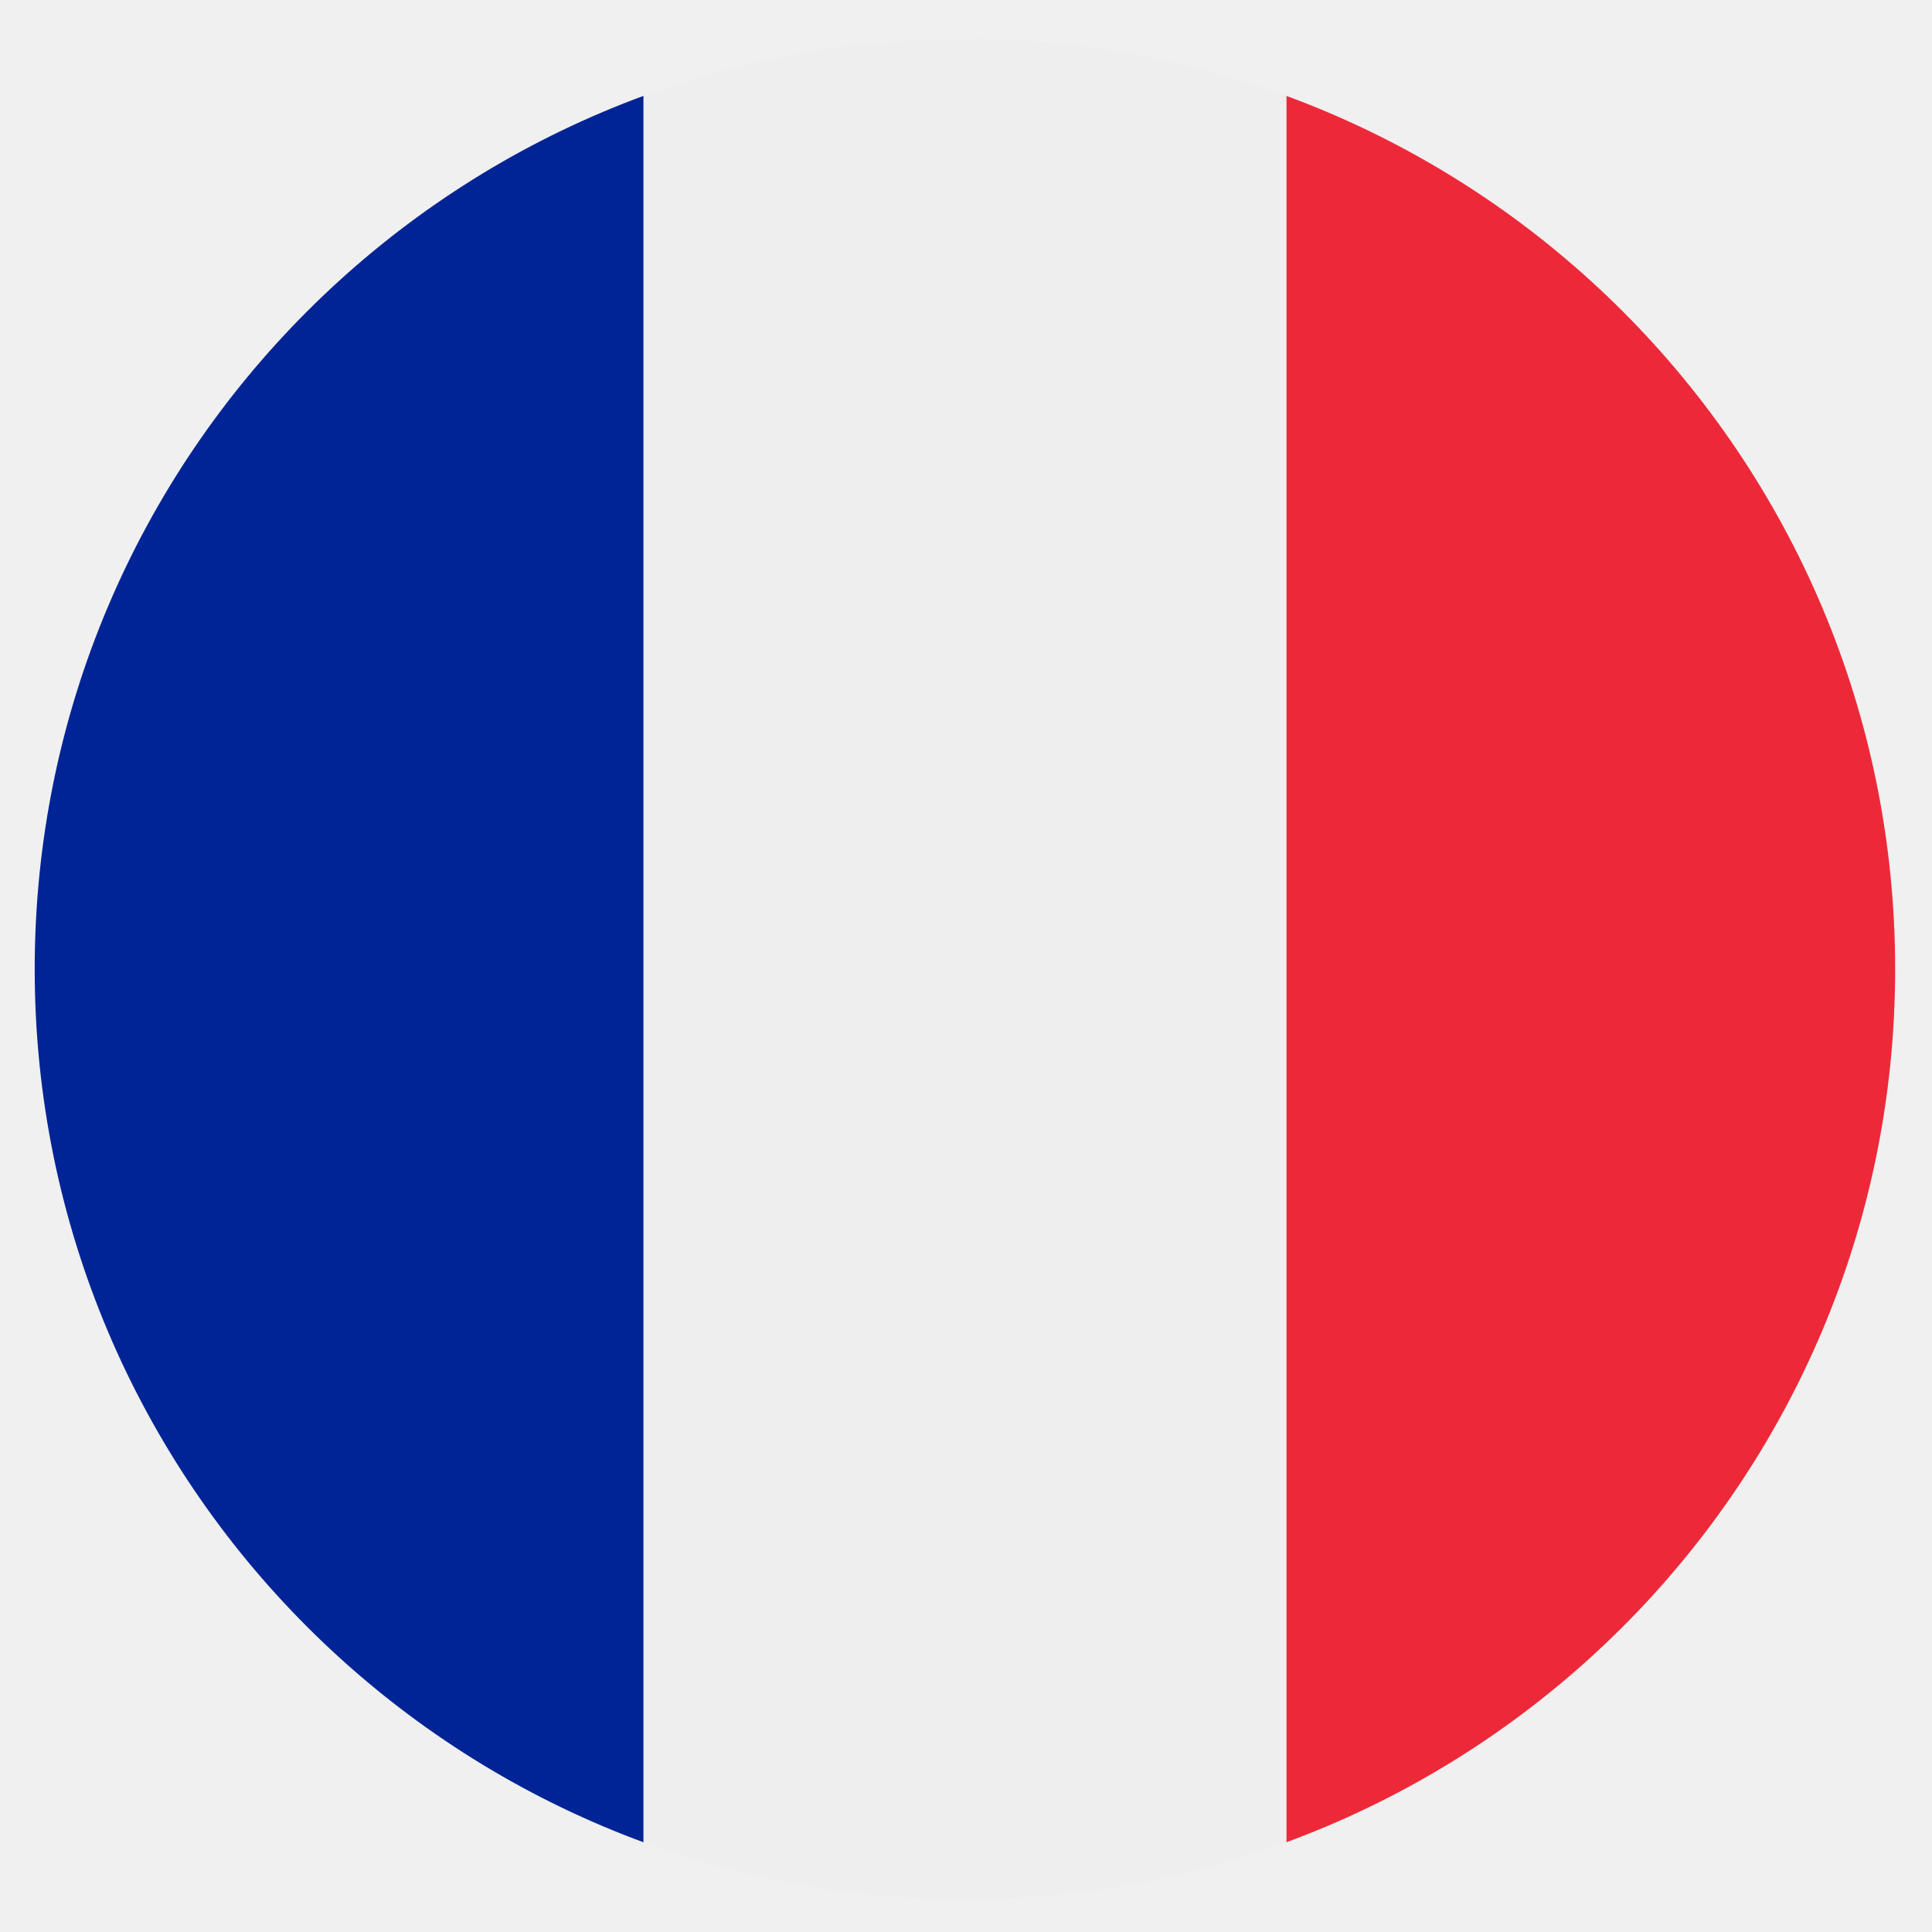
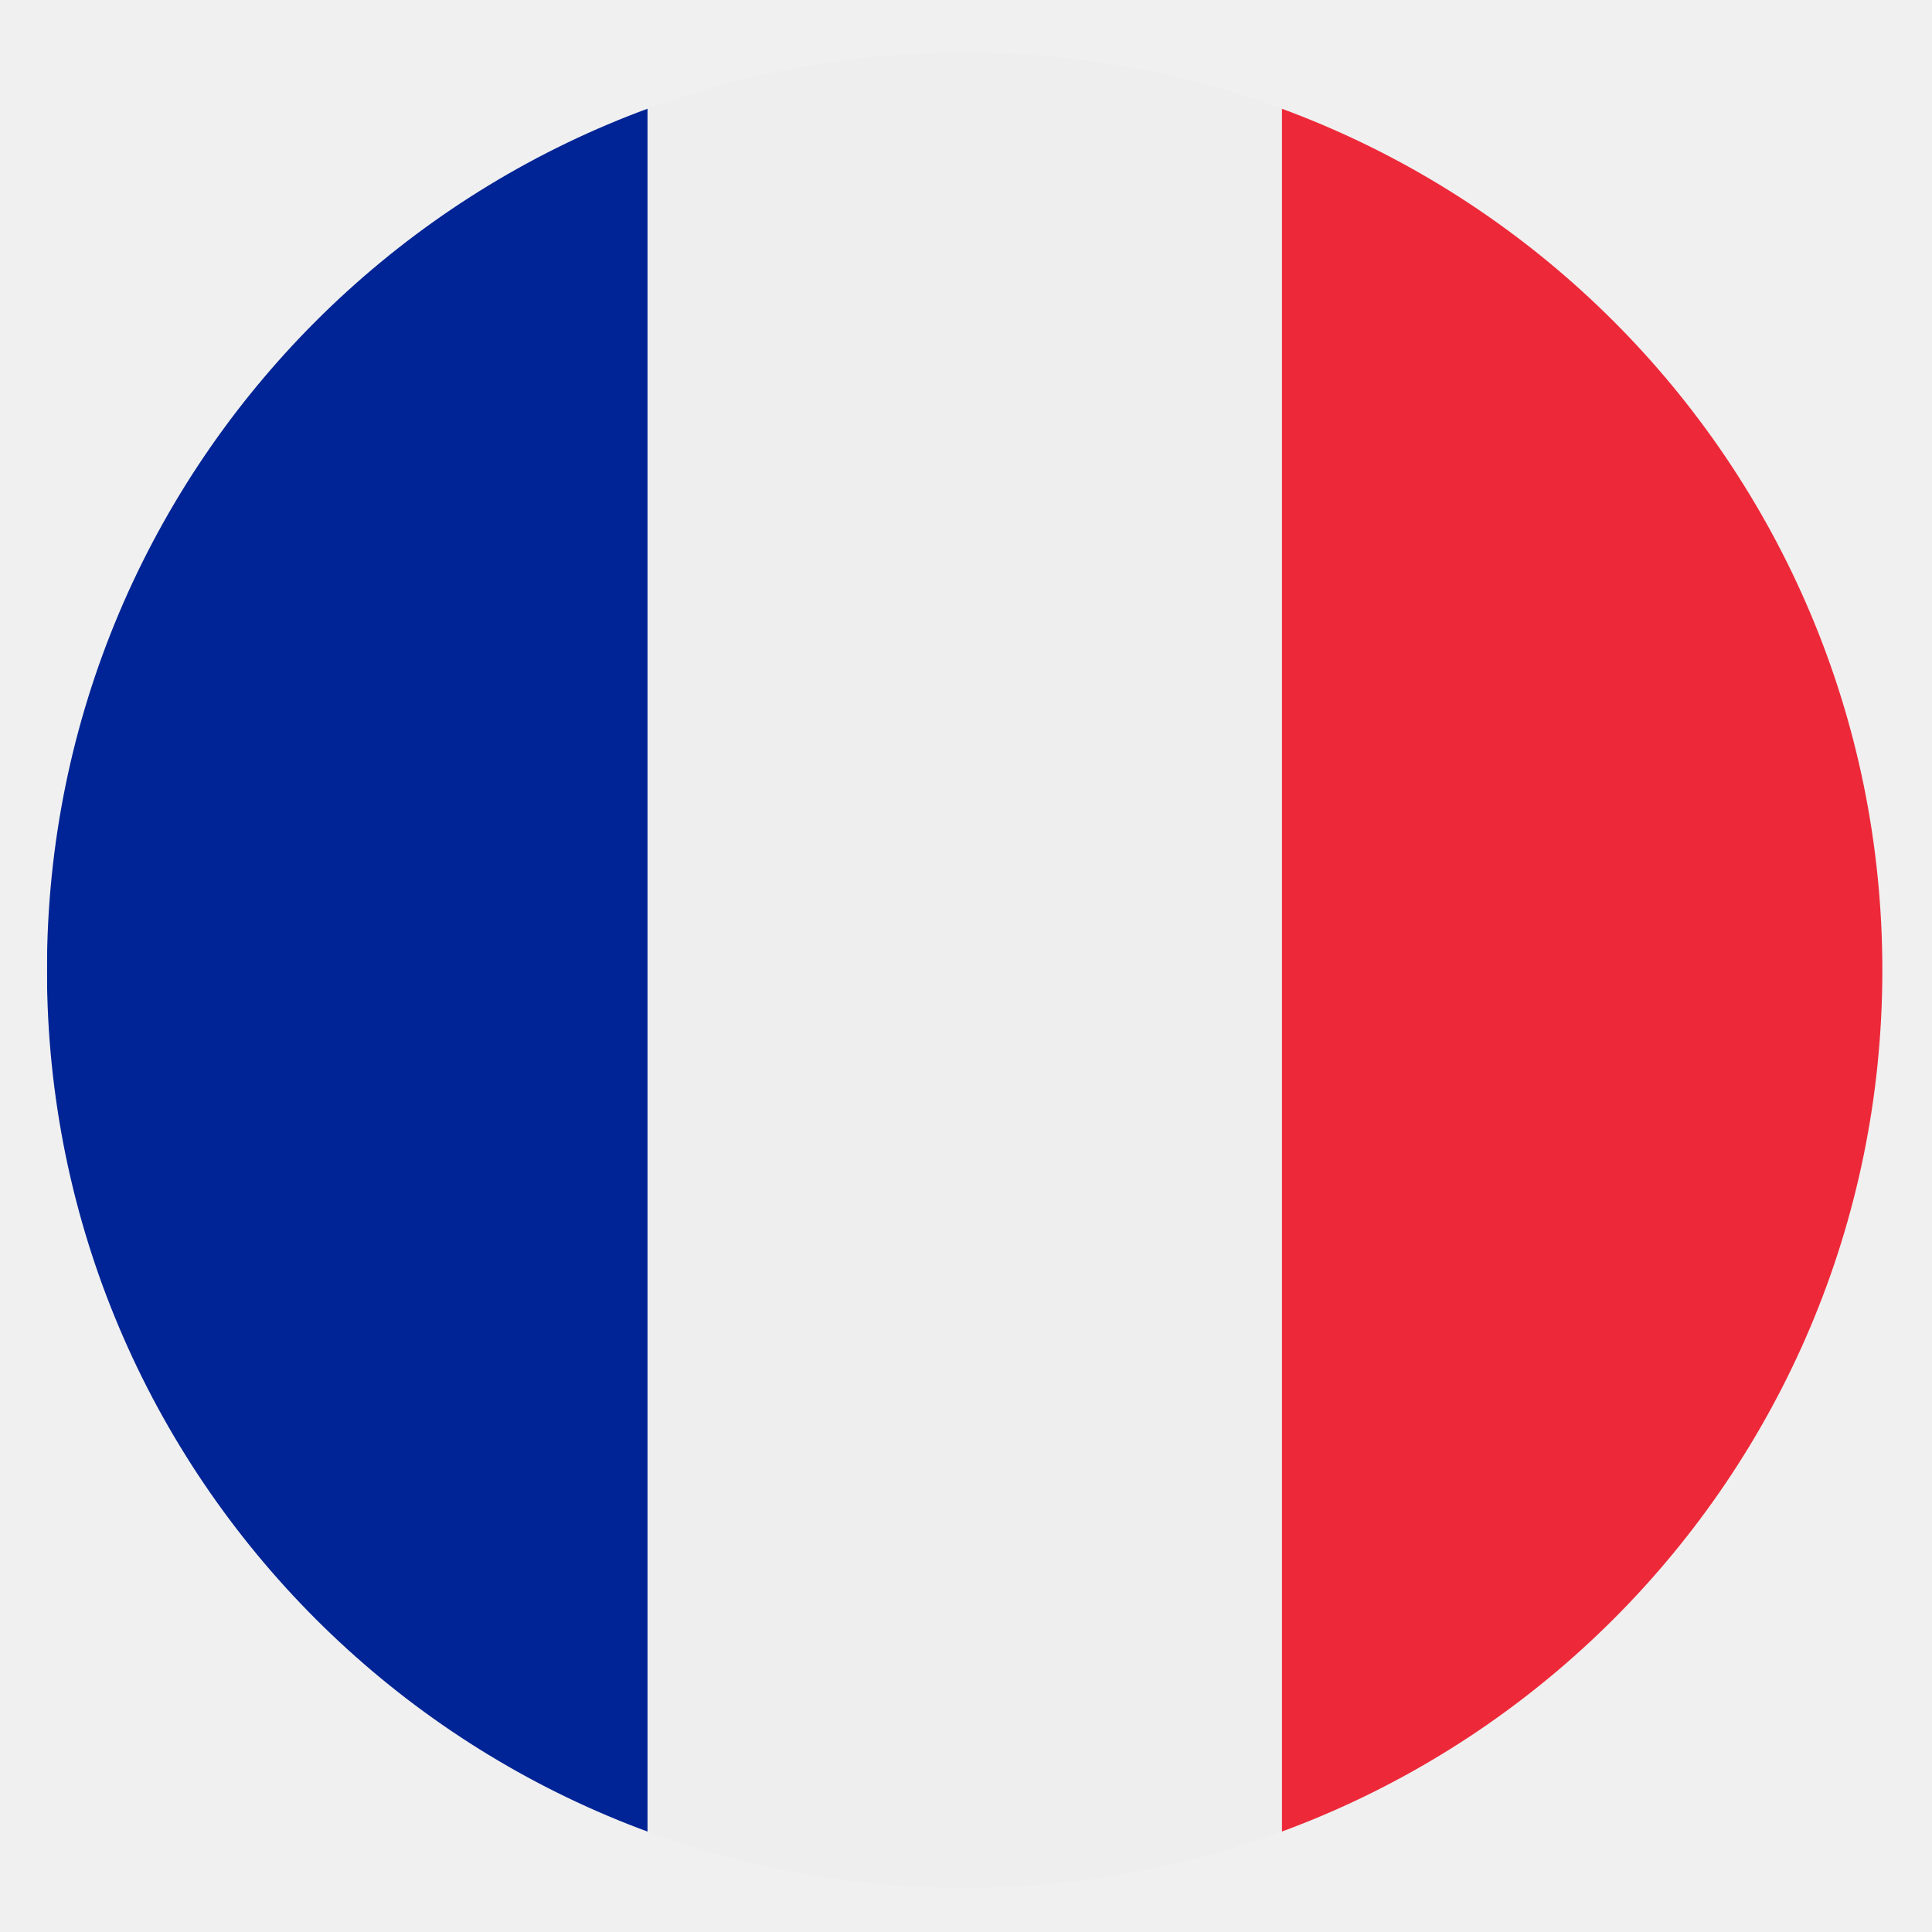
- <svg xmlns="http://www.w3.org/2000/svg" width="27" height="27" viewBox="0 0 27 27" fill="none">
-   <g clip-path="url(#clip0_10_238)">
-     <path d="M26.486 22.544C26.486 23.604 26.187 24.622 25.655 25.372C25.123 26.122 24.401 26.544 23.649 26.544H17.977V0.543H23.649C24.401 0.543 25.123 0.965 25.655 1.715C26.187 2.465 26.486 3.483 26.486 4.543V22.544Z" fill="#ED2939" />
-     <path d="M3.322 0.543C2.569 0.543 1.848 0.965 1.316 1.715C0.784 2.465 0.485 3.483 0.485 4.543L0.485 22.544C0.485 23.604 0.784 24.622 1.316 25.372C1.848 26.122 2.569 26.544 3.322 26.544H8.994V0.543H3.322Z" fill="#002495" />
-     <path d="M8.994 0.543H17.976V26.544H8.994V0.543Z" fill="#EEEEEE" />
+ <svg xmlns="http://www.w3.org/2000/svg" width="20" height="20" viewBox="0 0 20 20" fill="none">
+   <mask id="mask0_1028_952" style="mask-type:luminance" maskUnits="userSpaceOnUse" x="0" y="0" width="20" height="20">
+     <path d="M19.486 10.043C19.486 4.796 15.233 0.543 9.986 0.543C4.74 0.543 0.486 4.796 0.486 10.043C0.486 15.29 4.74 19.543 9.986 19.543C15.233 19.543 19.486 15.29 19.486 10.043Z" fill="white" />
+   </mask>
+   <g mask="url(#mask0_1028_952)">
+     <path d="M19.488 16.62C19.488 17.395 19.269 18.139 18.881 18.687C18.492 19.235 17.965 19.543 17.415 19.543H13.27V0.543H17.415C17.965 0.543 18.492 0.851 18.881 1.399C19.269 1.947 19.488 2.691 19.488 3.466V16.62Z" fill="#ED2939" />
+     <path d="M2.559 0.543C2.009 0.543 1.482 0.851 1.093 1.399C0.705 1.947 0.486 2.691 0.486 3.466V16.62C0.486 17.395 0.705 18.139 1.093 18.687C1.482 19.235 2.009 19.543 2.559 19.543H6.705V0.543H2.559Z" fill="#002495" />
+     <path d="M6.703 0.543H13.267V19.543H6.703V0.543Z" fill="#EEEEEE" />
  </g>
-   <defs>
-     <clipPath id="clip0_10_238">
-       <rect x="0.485" y="0.543" width="26" height="26" rx="13" fill="white" />
-     </clipPath>
-   </defs>
</svg>
